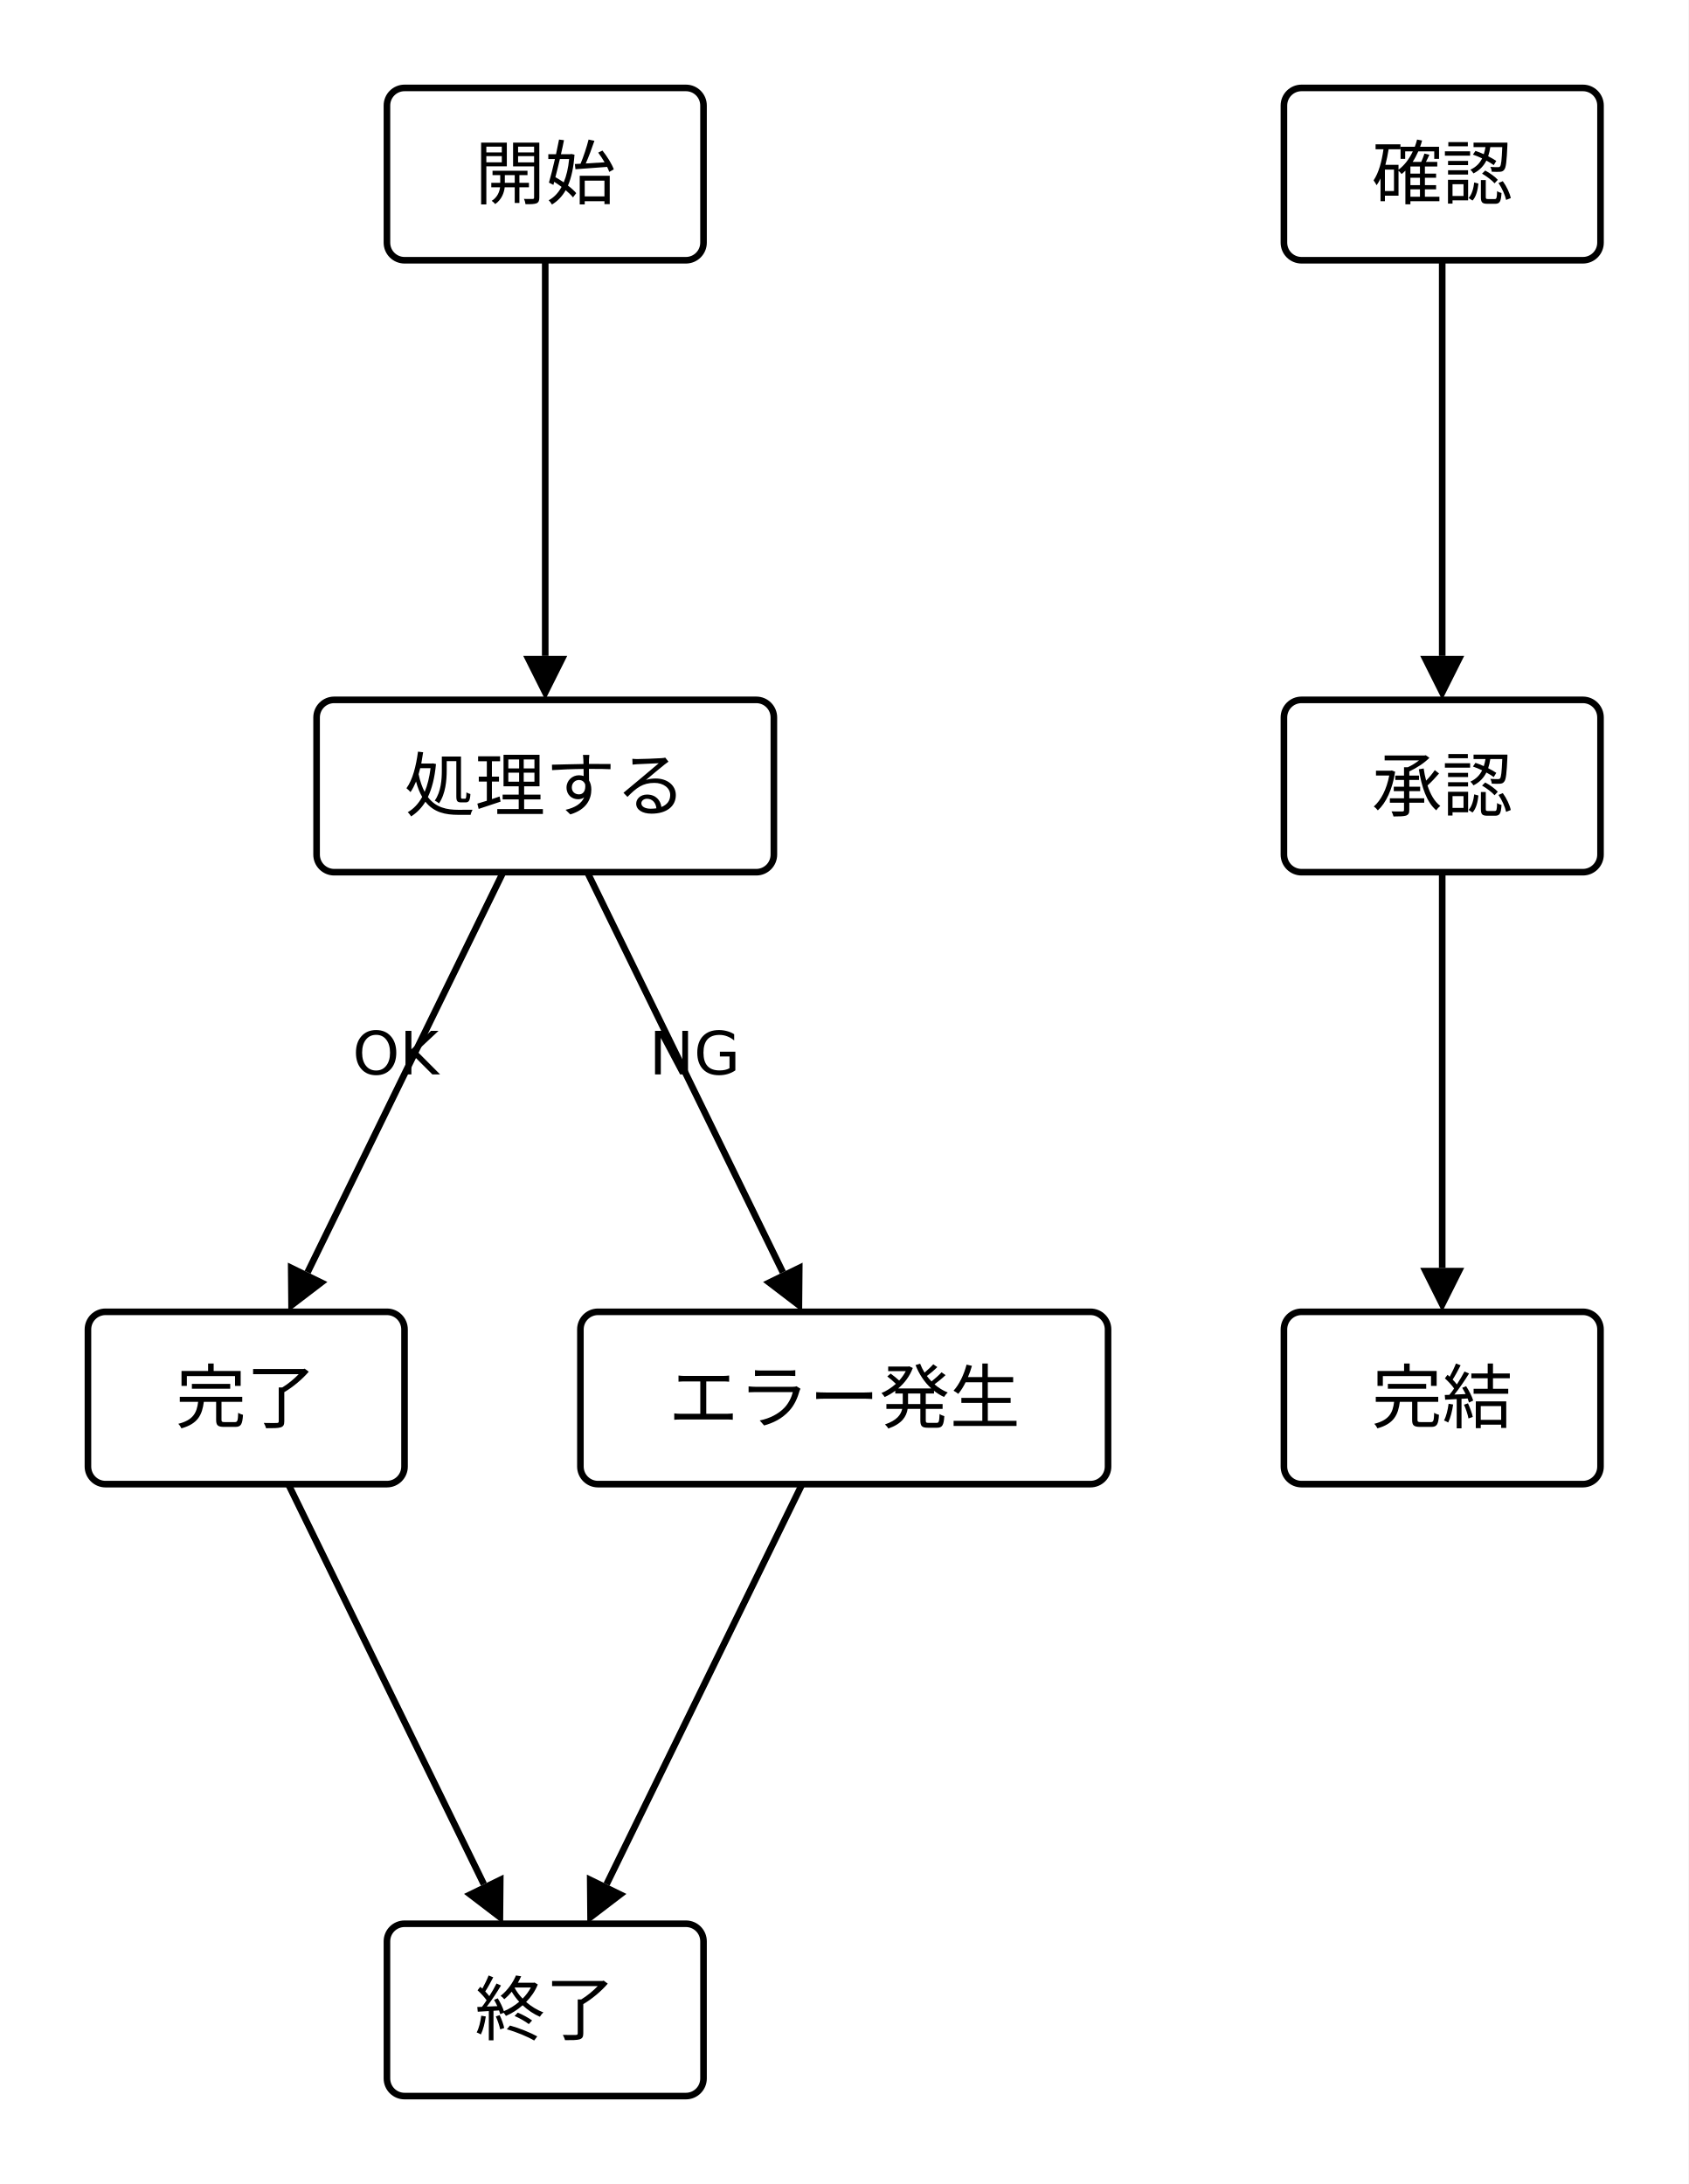
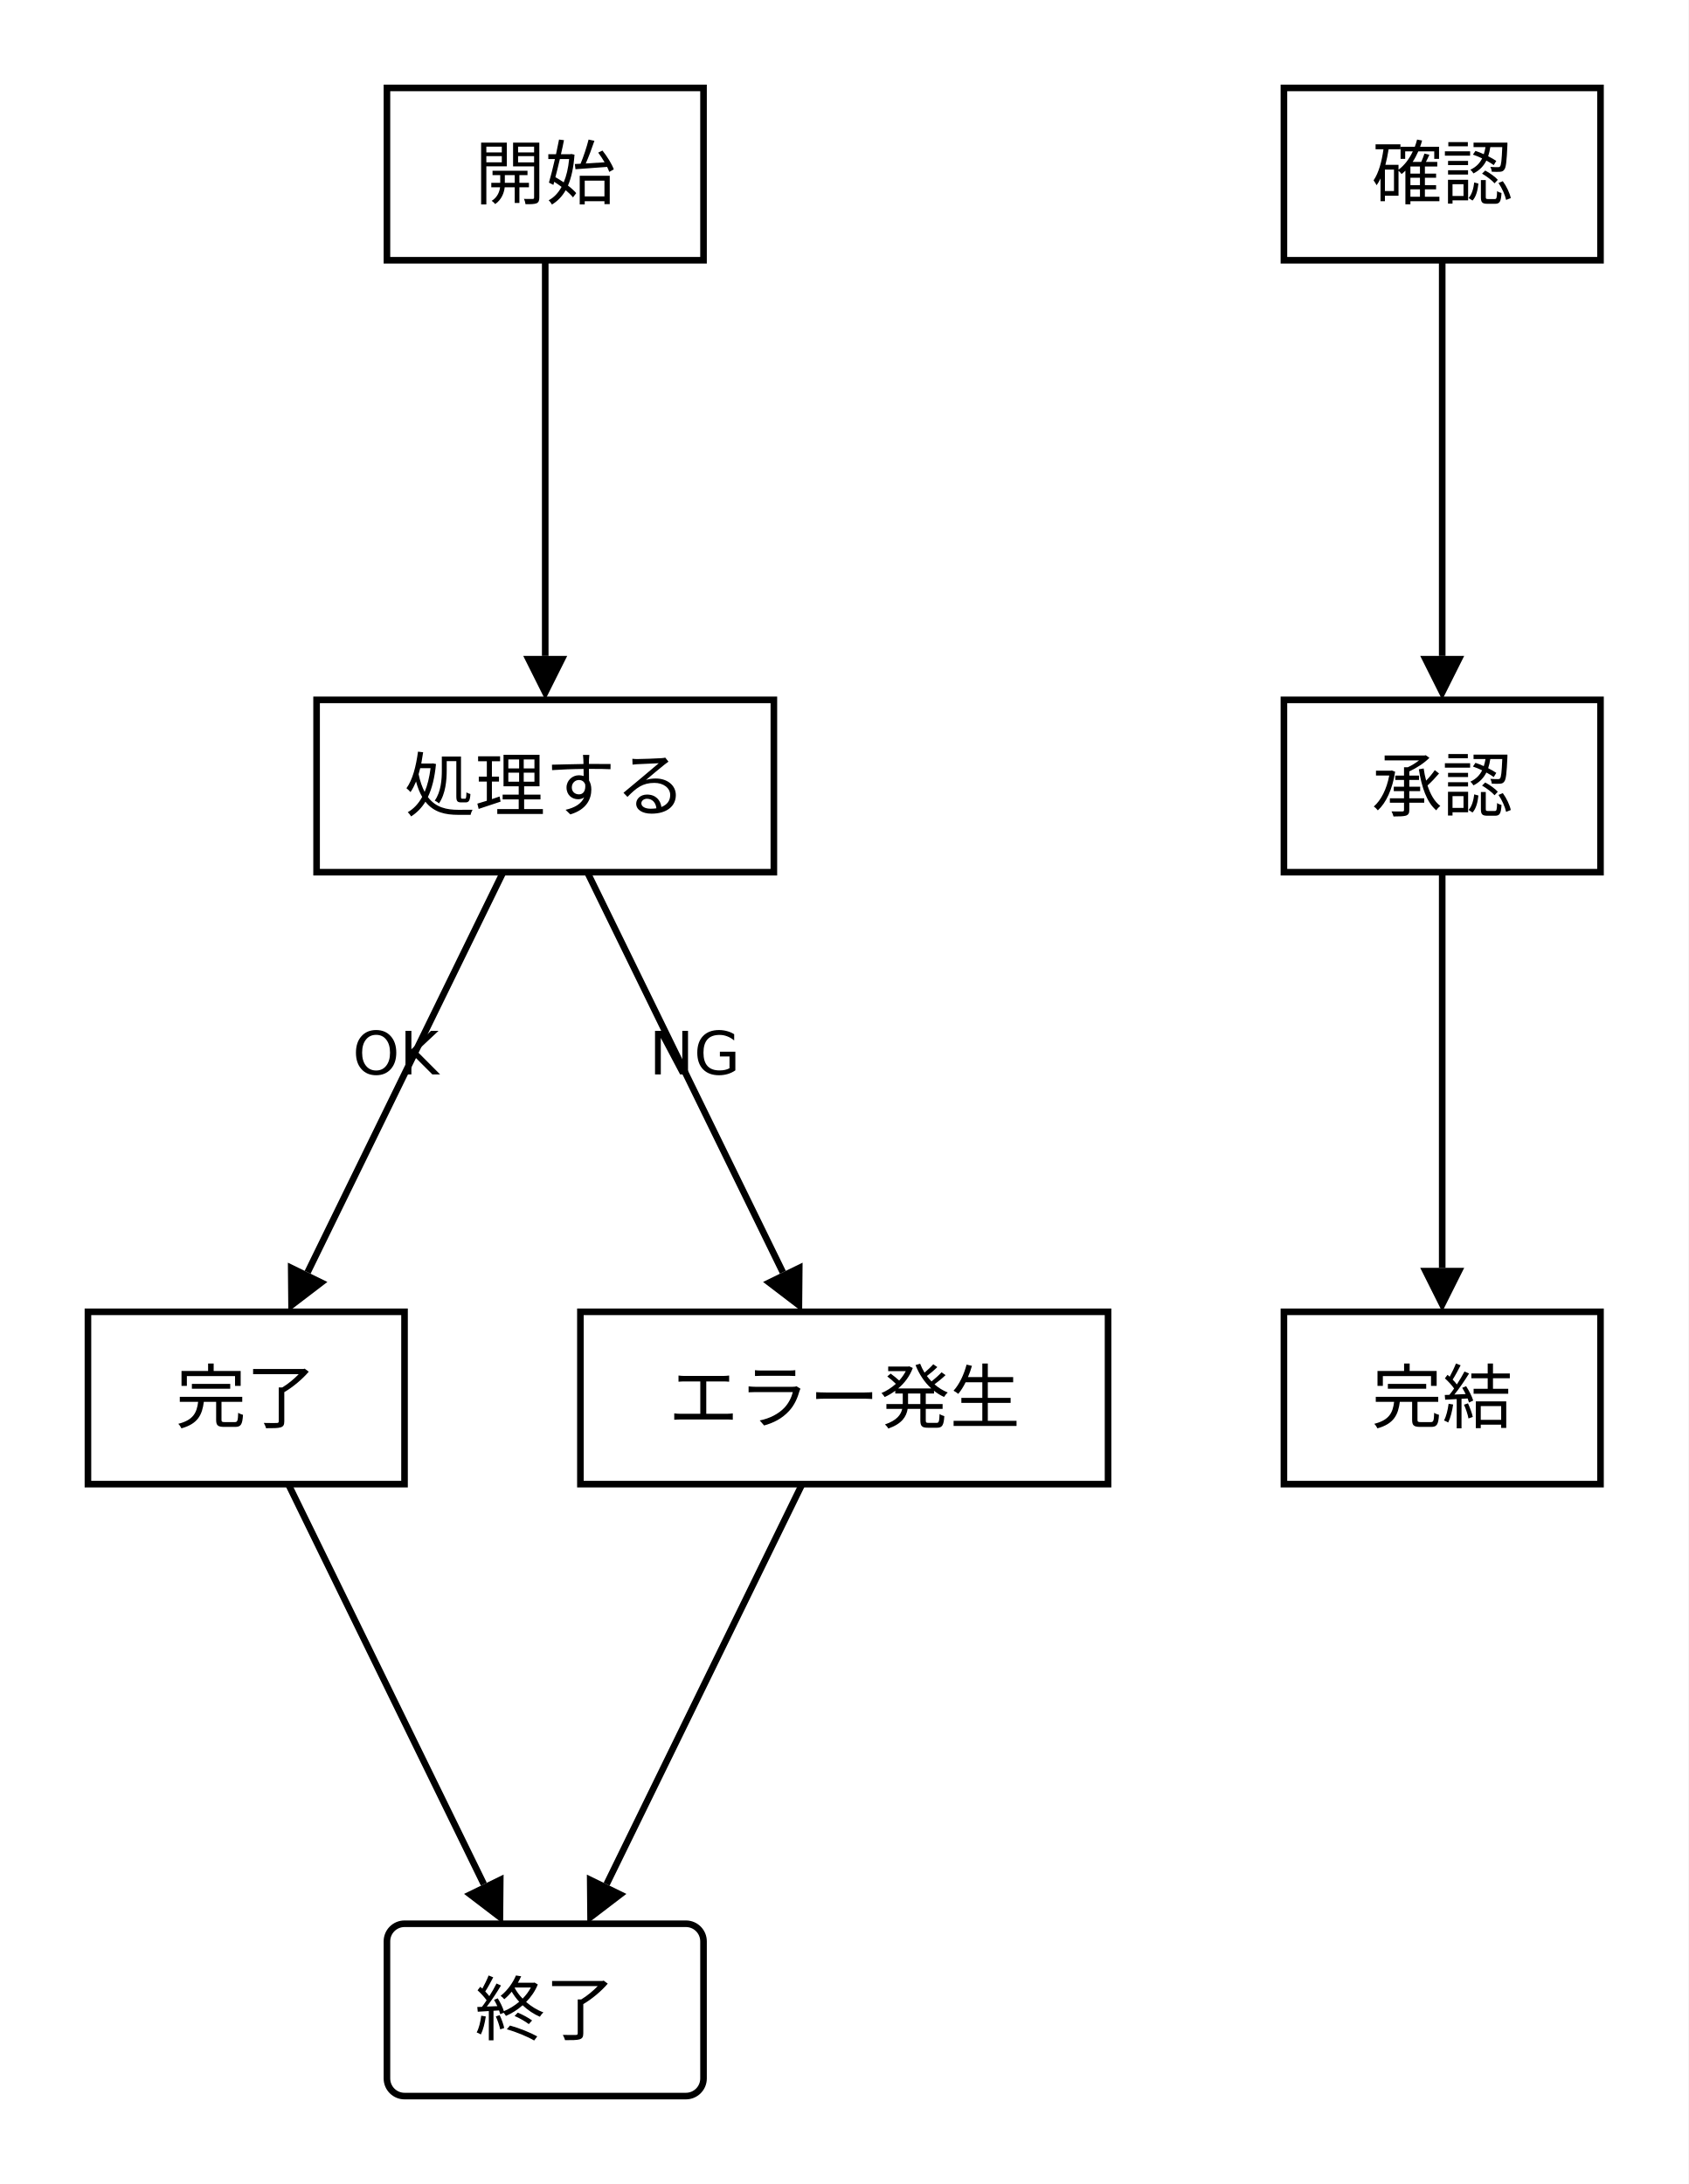
<svg xmlns="http://www.w3.org/2000/svg" viewBox="-20.00 -20.00 384.00 496.80" width="384.00" height="496.80">
  <rect x="-20.00" y="-20.00" width="384.00" height="496.80" fill="#ffffff" />
-   <rect x="68.00" y="0.00" width="72.00" height="39.20" rx="4.00" ry="4.00" fill="#ffffff" stroke="#000000" stroke-width="1.50" />
+   <rect x="68.00" y="0.00" width="72.00" height="39.20" rx="0.00" ry="0.00" fill="#ffffff" stroke="#000000" stroke-width="1.50" />
  <text x="104.00" y="25.20" font-family="DejaVu Sans" font-size="16.00" text-anchor="middle" fill="#000000">開始</text>
-   <rect x="52.00" y="139.20" width="104.00" height="39.20" rx="4.00" ry="4.00" fill="#ffffff" stroke="#000000" stroke-width="1.50" />
+   <rect x="52.00" y="139.20" width="104.00" height="39.20" rx="0.00" ry="0.00" fill="#ffffff" stroke="#000000" stroke-width="1.50" />
  <text x="104.00" y="164.40" font-family="DejaVu Sans" font-size="16.00" text-anchor="middle" fill="#000000">処理する</text>
-   <rect x="0.00" y="278.40" width="72.00" height="39.20" rx="4.00" ry="4.00" fill="#ffffff" stroke="#000000" stroke-width="1.50" />
+   <rect x="0.00" y="278.40" width="72.00" height="39.20" rx="0.00" ry="0.00" fill="#ffffff" stroke="#000000" stroke-width="1.50" />
  <text x="36.00" y="303.60" font-family="DejaVu Sans" font-size="16.00" text-anchor="middle" fill="#000000">完了</text>
-   <rect x="112.00" y="278.40" width="120.00" height="39.20" rx="4.00" ry="4.00" fill="#ffffff" stroke="#000000" stroke-width="1.50" />
+   <rect x="112.00" y="278.40" width="120.00" height="39.20" rx="0.00" ry="0.00" fill="#ffffff" stroke="#000000" stroke-width="1.50" />
  <text x="172.00" y="303.60" font-family="DejaVu Sans" font-size="16.00" text-anchor="middle" fill="#000000">エラー発生</text>
  <rect x="68.00" y="417.60" width="72.00" height="39.20" rx="4.00" ry="4.00" fill="#ffffff" stroke="#000000" stroke-width="1.50" />
  <text x="104.00" y="442.80" font-family="DejaVu Sans" font-size="16.00" text-anchor="middle" fill="#000000">終了</text>
-   <rect x="272.00" y="0.00" width="72.00" height="39.20" rx="4.00" ry="4.00" fill="#ffffff" stroke="#000000" stroke-width="1.50" />
+   <rect x="272.00" y="0.00" width="72.00" height="39.20" rx="0.00" ry="0.00" fill="#ffffff" stroke="#000000" stroke-width="1.50" />
  <text x="308.00" y="25.20" font-family="DejaVu Sans" font-size="16.00" text-anchor="middle" fill="#000000">確認</text>
-   <rect x="272.00" y="139.20" width="72.00" height="39.20" rx="4.00" ry="4.00" fill="#ffffff" stroke="#000000" stroke-width="1.50" />
+   <rect x="272.00" y="139.20" width="72.00" height="39.20" rx="0.00" ry="0.00" fill="#ffffff" stroke="#000000" stroke-width="1.50" />
  <text x="308.00" y="164.40" font-family="DejaVu Sans" font-size="16.00" text-anchor="middle" fill="#000000">承認</text>
-   <rect x="272.00" y="278.40" width="72.00" height="39.20" rx="4.00" ry="4.00" fill="#ffffff" stroke="#000000" stroke-width="1.50" />
+   <rect x="272.00" y="278.40" width="72.00" height="39.20" rx="0.00" ry="0.00" fill="#ffffff" stroke="#000000" stroke-width="1.50" />
  <text x="308.00" y="303.60" font-family="DejaVu Sans" font-size="16.00" text-anchor="middle" fill="#000000">完結</text>
  <polyline points="104.00,39.20 104.00,129.20" fill="none" stroke="#000000" stroke-width="1.50" />
  <polygon points="104.00,139.20 99.00,129.20 109.00,129.20" fill="#000000" stroke="none" />
  <polyline points="94.43,178.40 49.96,269.41" fill="none" stroke="#000000" stroke-width="1.50" />
  <polygon points="45.57,278.40 45.47,267.22 54.46,271.61" fill="#000000" stroke="none" />
  <text x="70.00" y="224.40" font-family="DejaVu Sans" font-size="13.60" text-anchor="middle" fill="#000000">OK</text>
  <polyline points="113.57,178.40 158.04,269.41" fill="none" stroke="#000000" stroke-width="1.50" />
  <polygon points="162.43,278.40 153.54,271.61 162.53,267.22" fill="#000000" stroke="none" />
  <text x="138.00" y="224.40" font-family="DejaVu Sans" font-size="13.60" text-anchor="middle" fill="#000000">NG</text>
  <polyline points="45.57,317.60 90.04,408.61" fill="none" stroke="#000000" stroke-width="1.50" />
  <polygon points="94.43,417.60 85.54,410.81 94.53,406.42" fill="#000000" stroke="none" />
  <polyline points="162.43,317.60 117.96,408.61" fill="none" stroke="#000000" stroke-width="1.50" />
  <polygon points="113.57,417.60 113.47,406.42 122.46,410.81" fill="#000000" stroke="none" />
  <polyline points="308.00,39.20 308.00,129.20" fill="none" stroke="#000000" stroke-width="1.50" />
  <polygon points="308.00,139.20 303.00,129.20 313.00,129.20" fill="#000000" stroke="none" />
  <polyline points="308.00,178.40 308.00,268.40" fill="none" stroke="#000000" stroke-width="1.50" />
  <polygon points="308.00,278.40 303.00,268.40 313.00,268.40" fill="#000000" stroke="none" />
</svg>
